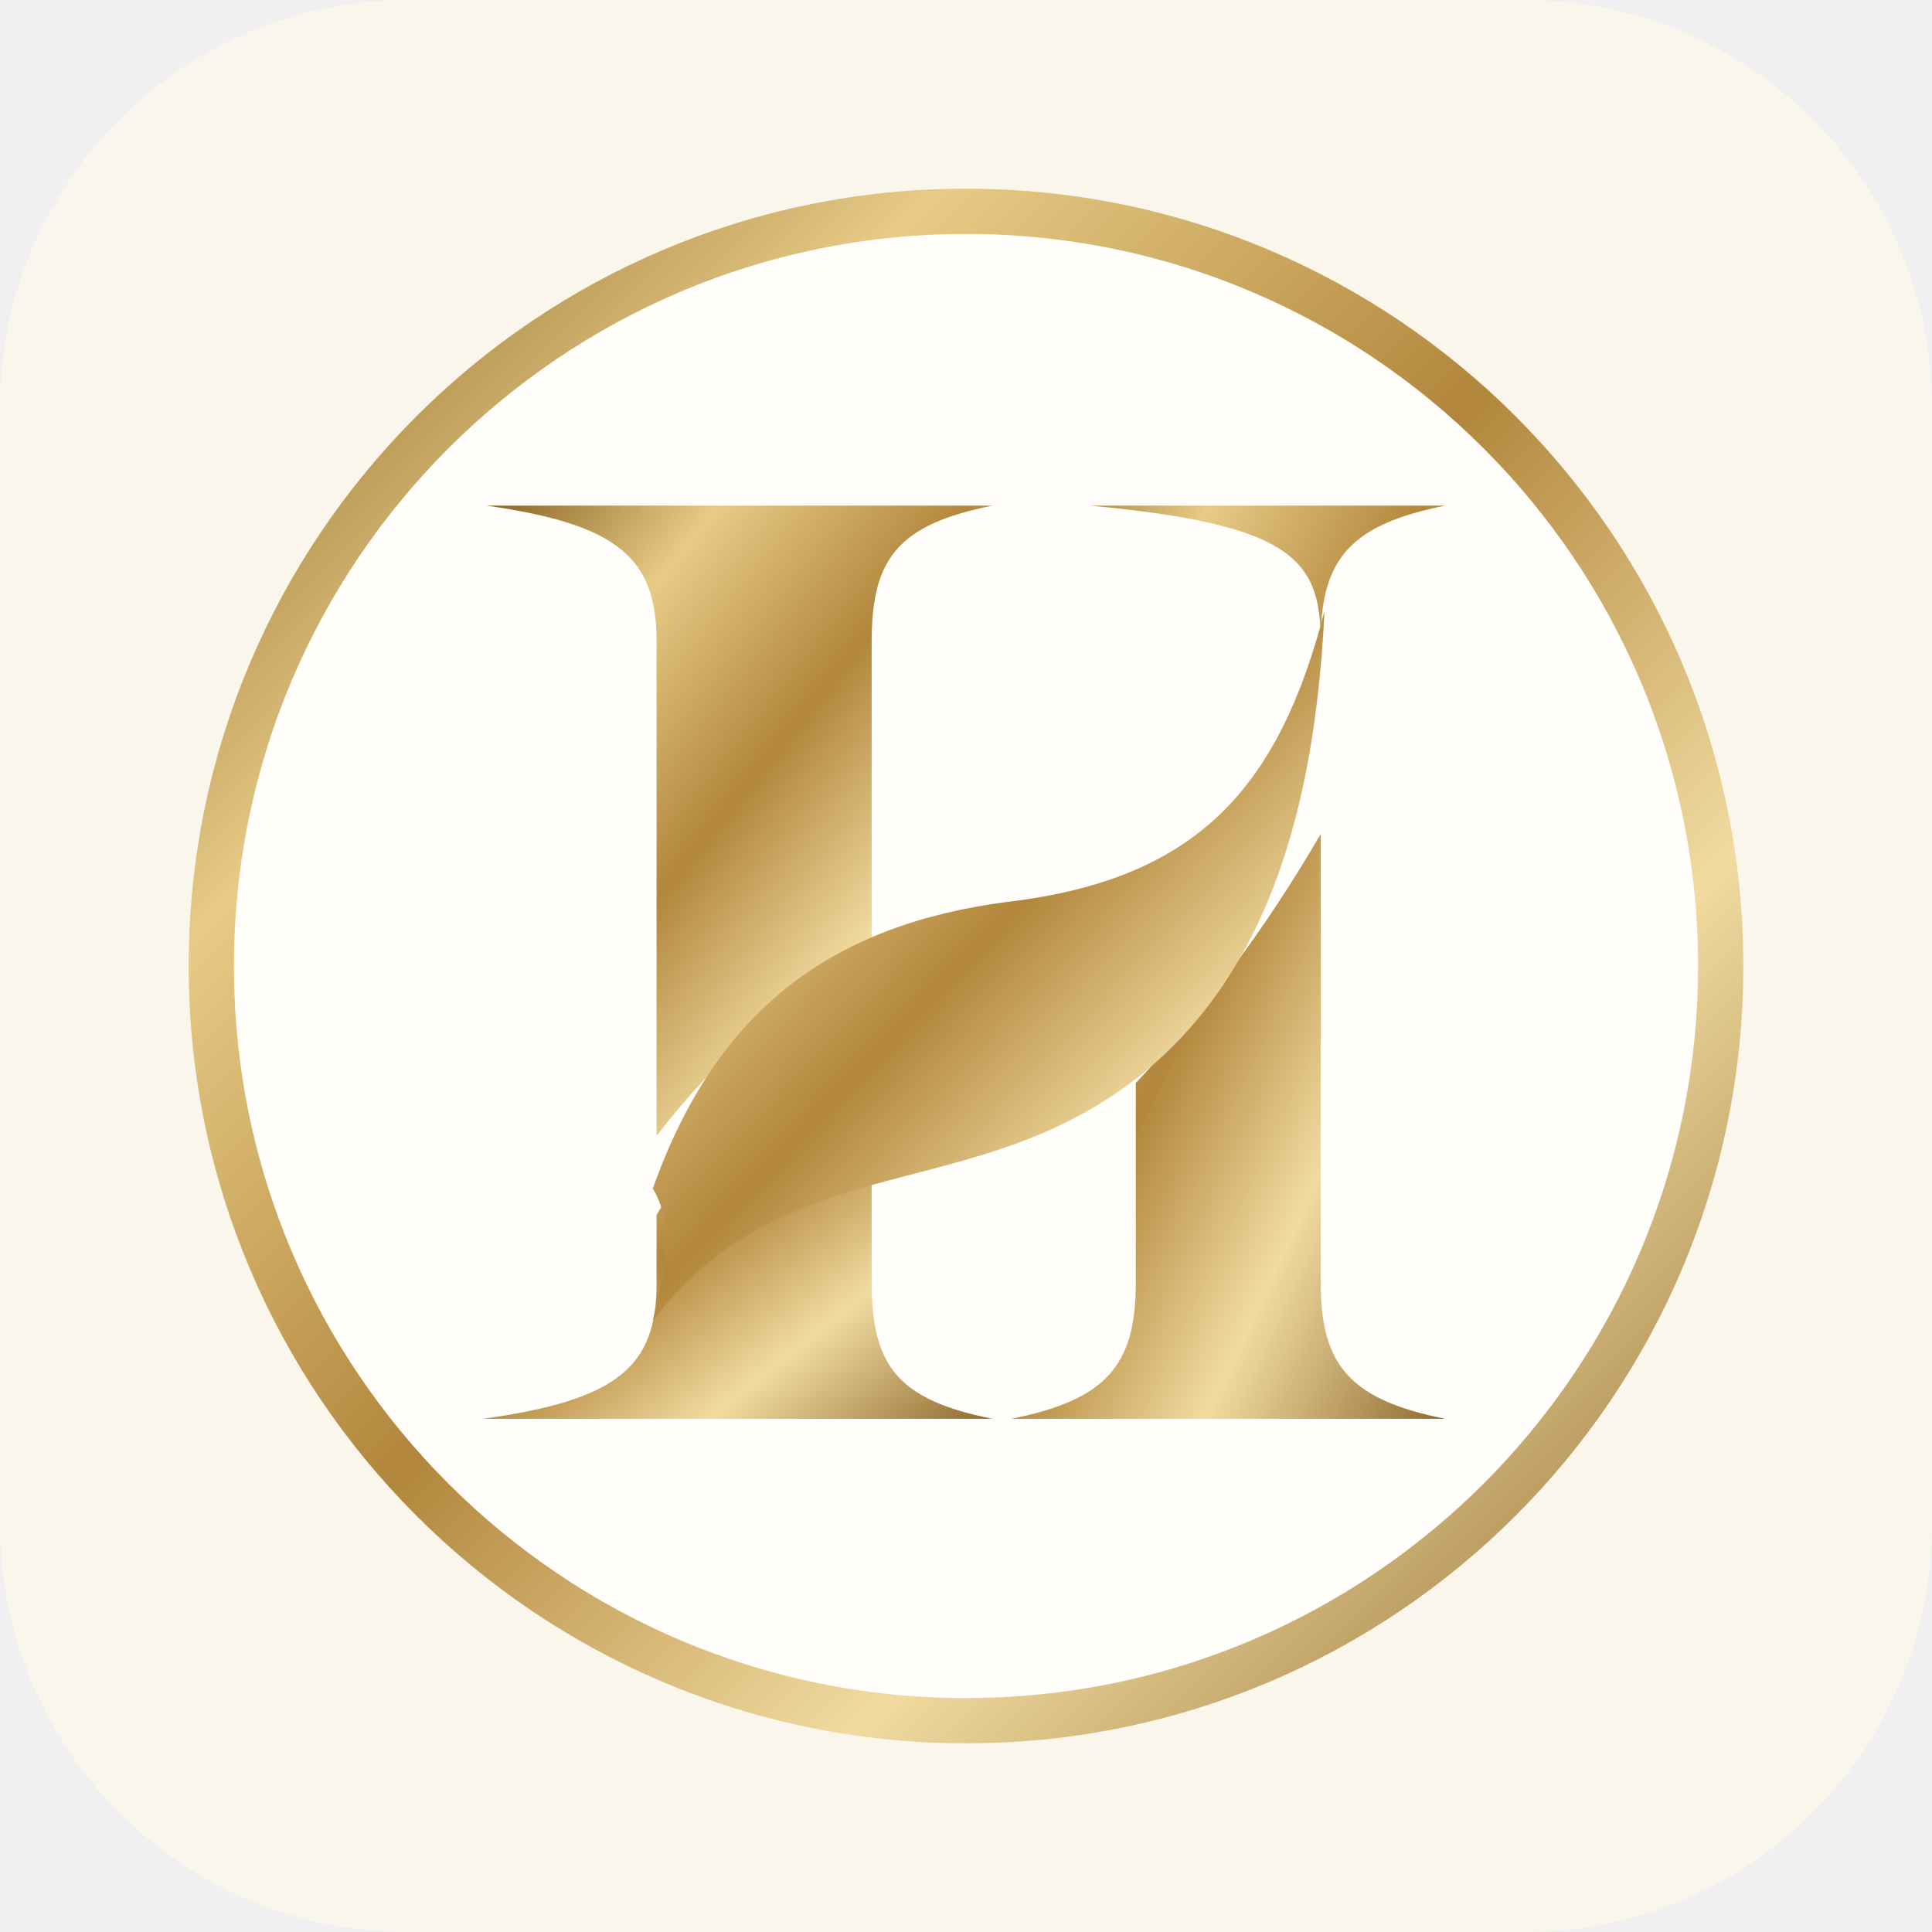
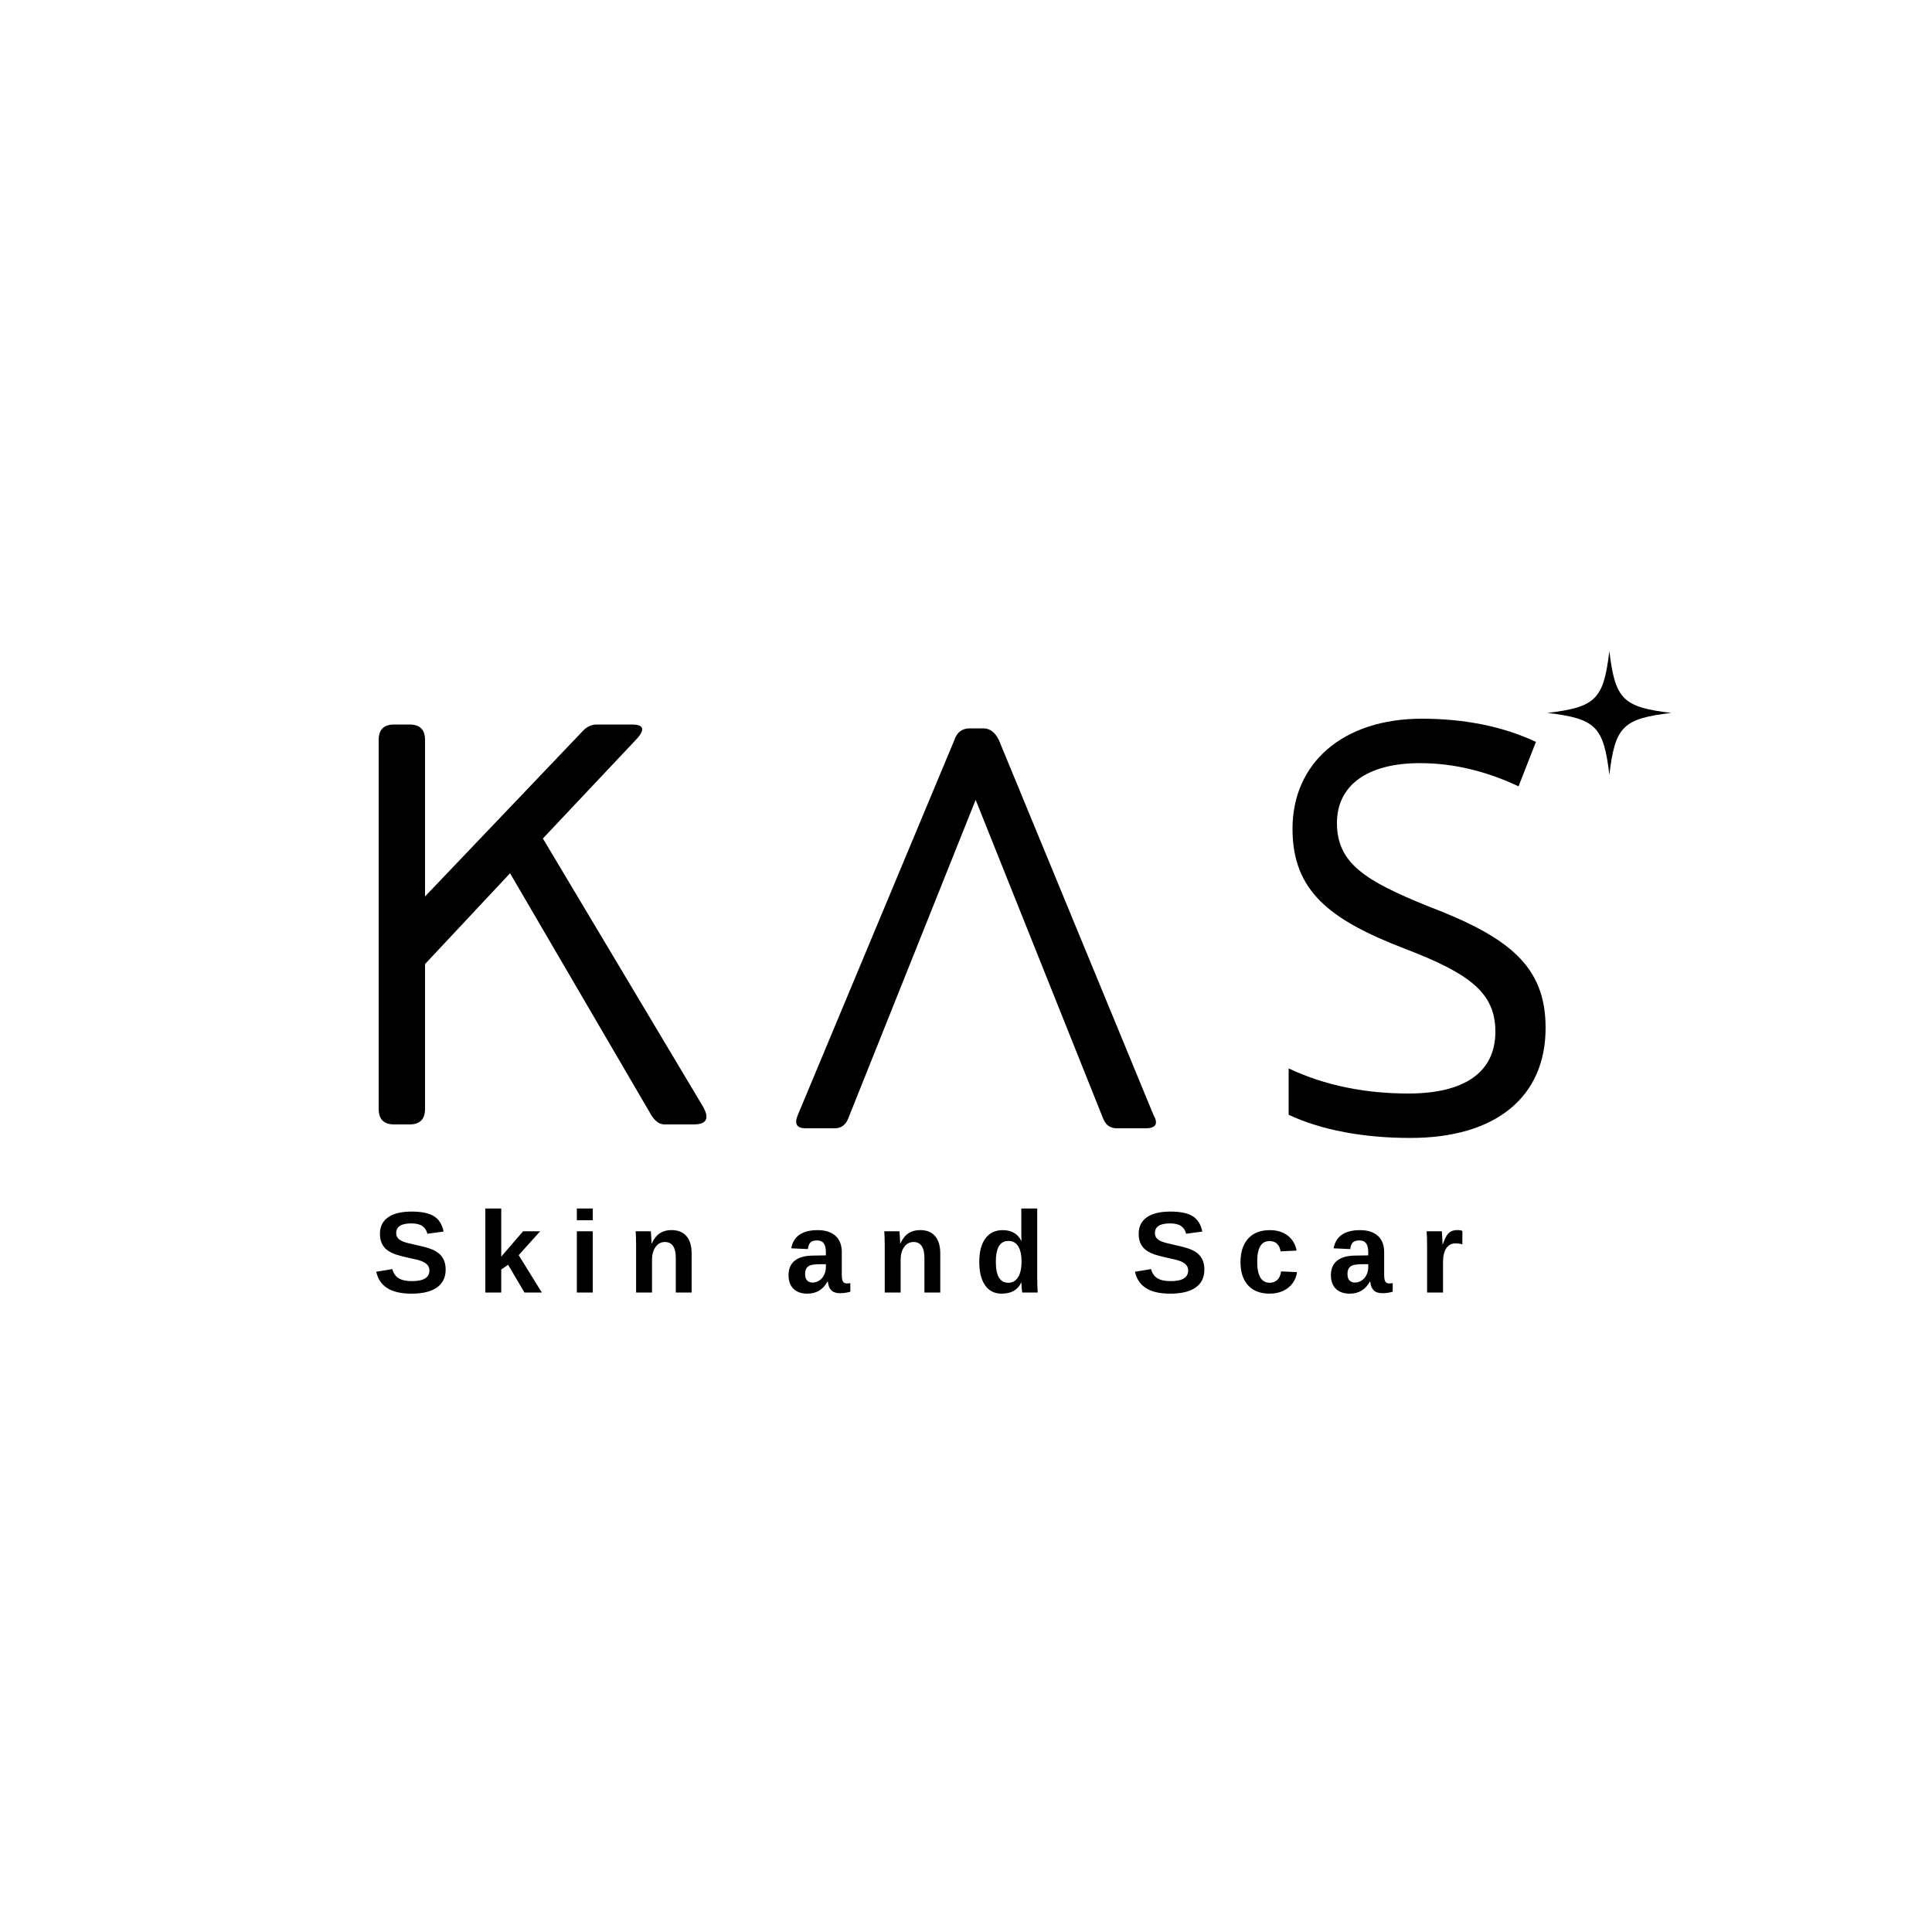
- <svg xmlns="http://www.w3.org/2000/svg" viewBox="0 0 512 512">
-   <defs>
-     <linearGradient id="bronze" x1="0" y1="0" x2="1" y2="1">
-       <stop stop-color="#896322" />
-       <stop offset=".23" stop-color="#e7cb86" />
-       <stop offset=".48" stop-color="#b2863c" />
-       <stop offset=".72" stop-color="#f1dba1" />
-       <stop offset="1" stop-color="#906a2d" />
-     </linearGradient>
-   </defs>
-   <rect width="512" height="512" rx="108" fill="#faf6ec" />
-   <circle cx="256" cy="256" r="200" fill="#fffefa" stroke="url(#bronze)" stroke-width="12" />
-   <g fill="url(#bronze)">
-     <path d="M129 134h134c-25 5-32 14-32 36v82c-21 11-40 27-57 49V170c0-22-10-31-45-36Z" />
-     <path d="M289 134h94c-25 5-33 14-33 36v170c0 22 8 31 33 36H268c25-5 33-14 33-36v-53c17-18 34-40 49-66v-51c0-22-8-31-61-36Z" />
-     <path d="M128 376c36-5 46-14 46-36v-18c16-28 35-44 57-53v71c0 22 7 31 32 36H128Z" />
-     <path d="M173 315c17-48 48-70 94-76 51-6 72-31 84-77-3 63-21 115-74 138-37 16-75 12-104 50 4-16 5-27 0-35Z" />
+ <svg xmlns="http://www.w3.org/2000/svg" viewBox="0 0 1000 1000">
+   <rect width="1000" height="1000" fill="#fff" />
+   <g fill="#000">
+     <path d="M204 375h8q8 0 8 8v81l82-86q3-3 7-3h18q9 0 3 7l-49 52 83 139q5 9-5 9h-15q-4 0-7-5l-73-125-44 47v75q0 8-8 8h-8q-8 0-8-8V383q0-8 8-8Z" />
+     <path d="M413 577 494 383q2-6 8-6h7q5 0 8 6l80 194q4 7-4 7h-15q-5 0-7-5l-66-165-66 165q-2 5-7 5h-15q-7 0-4-7Z" />
+     <path d="m795 384-9 23c-17-8-34-12-51-12-28 0-43 12-43 31 0 21 15 30 47 43 42 16 61 31 61 63 0 36-26 57-70 57-24 0-46-4-63-12v-24c19 9 40 13 62 13 29 0 45-11 45-32 0-20-13-30-47-43-39-15-58-30-58-62 0-34 26-57 67-57 22 0 42 4 59 12Z" />
+     <path d="M833 337c-3 25-7 29-32 32 25 3 29 7 32 32 3-25 7-29 32-32-25-3-29-7-32-32Z" />
  </g>
+   <text x="193" y="669" fill="#000" font-family="Arial, Helvetica, sans-serif" font-size="60" font-weight="700" letter-spacing="14" textLength="610" lengthAdjust="spacingAndGlyphs">Skin and Scar</text>
</svg>
